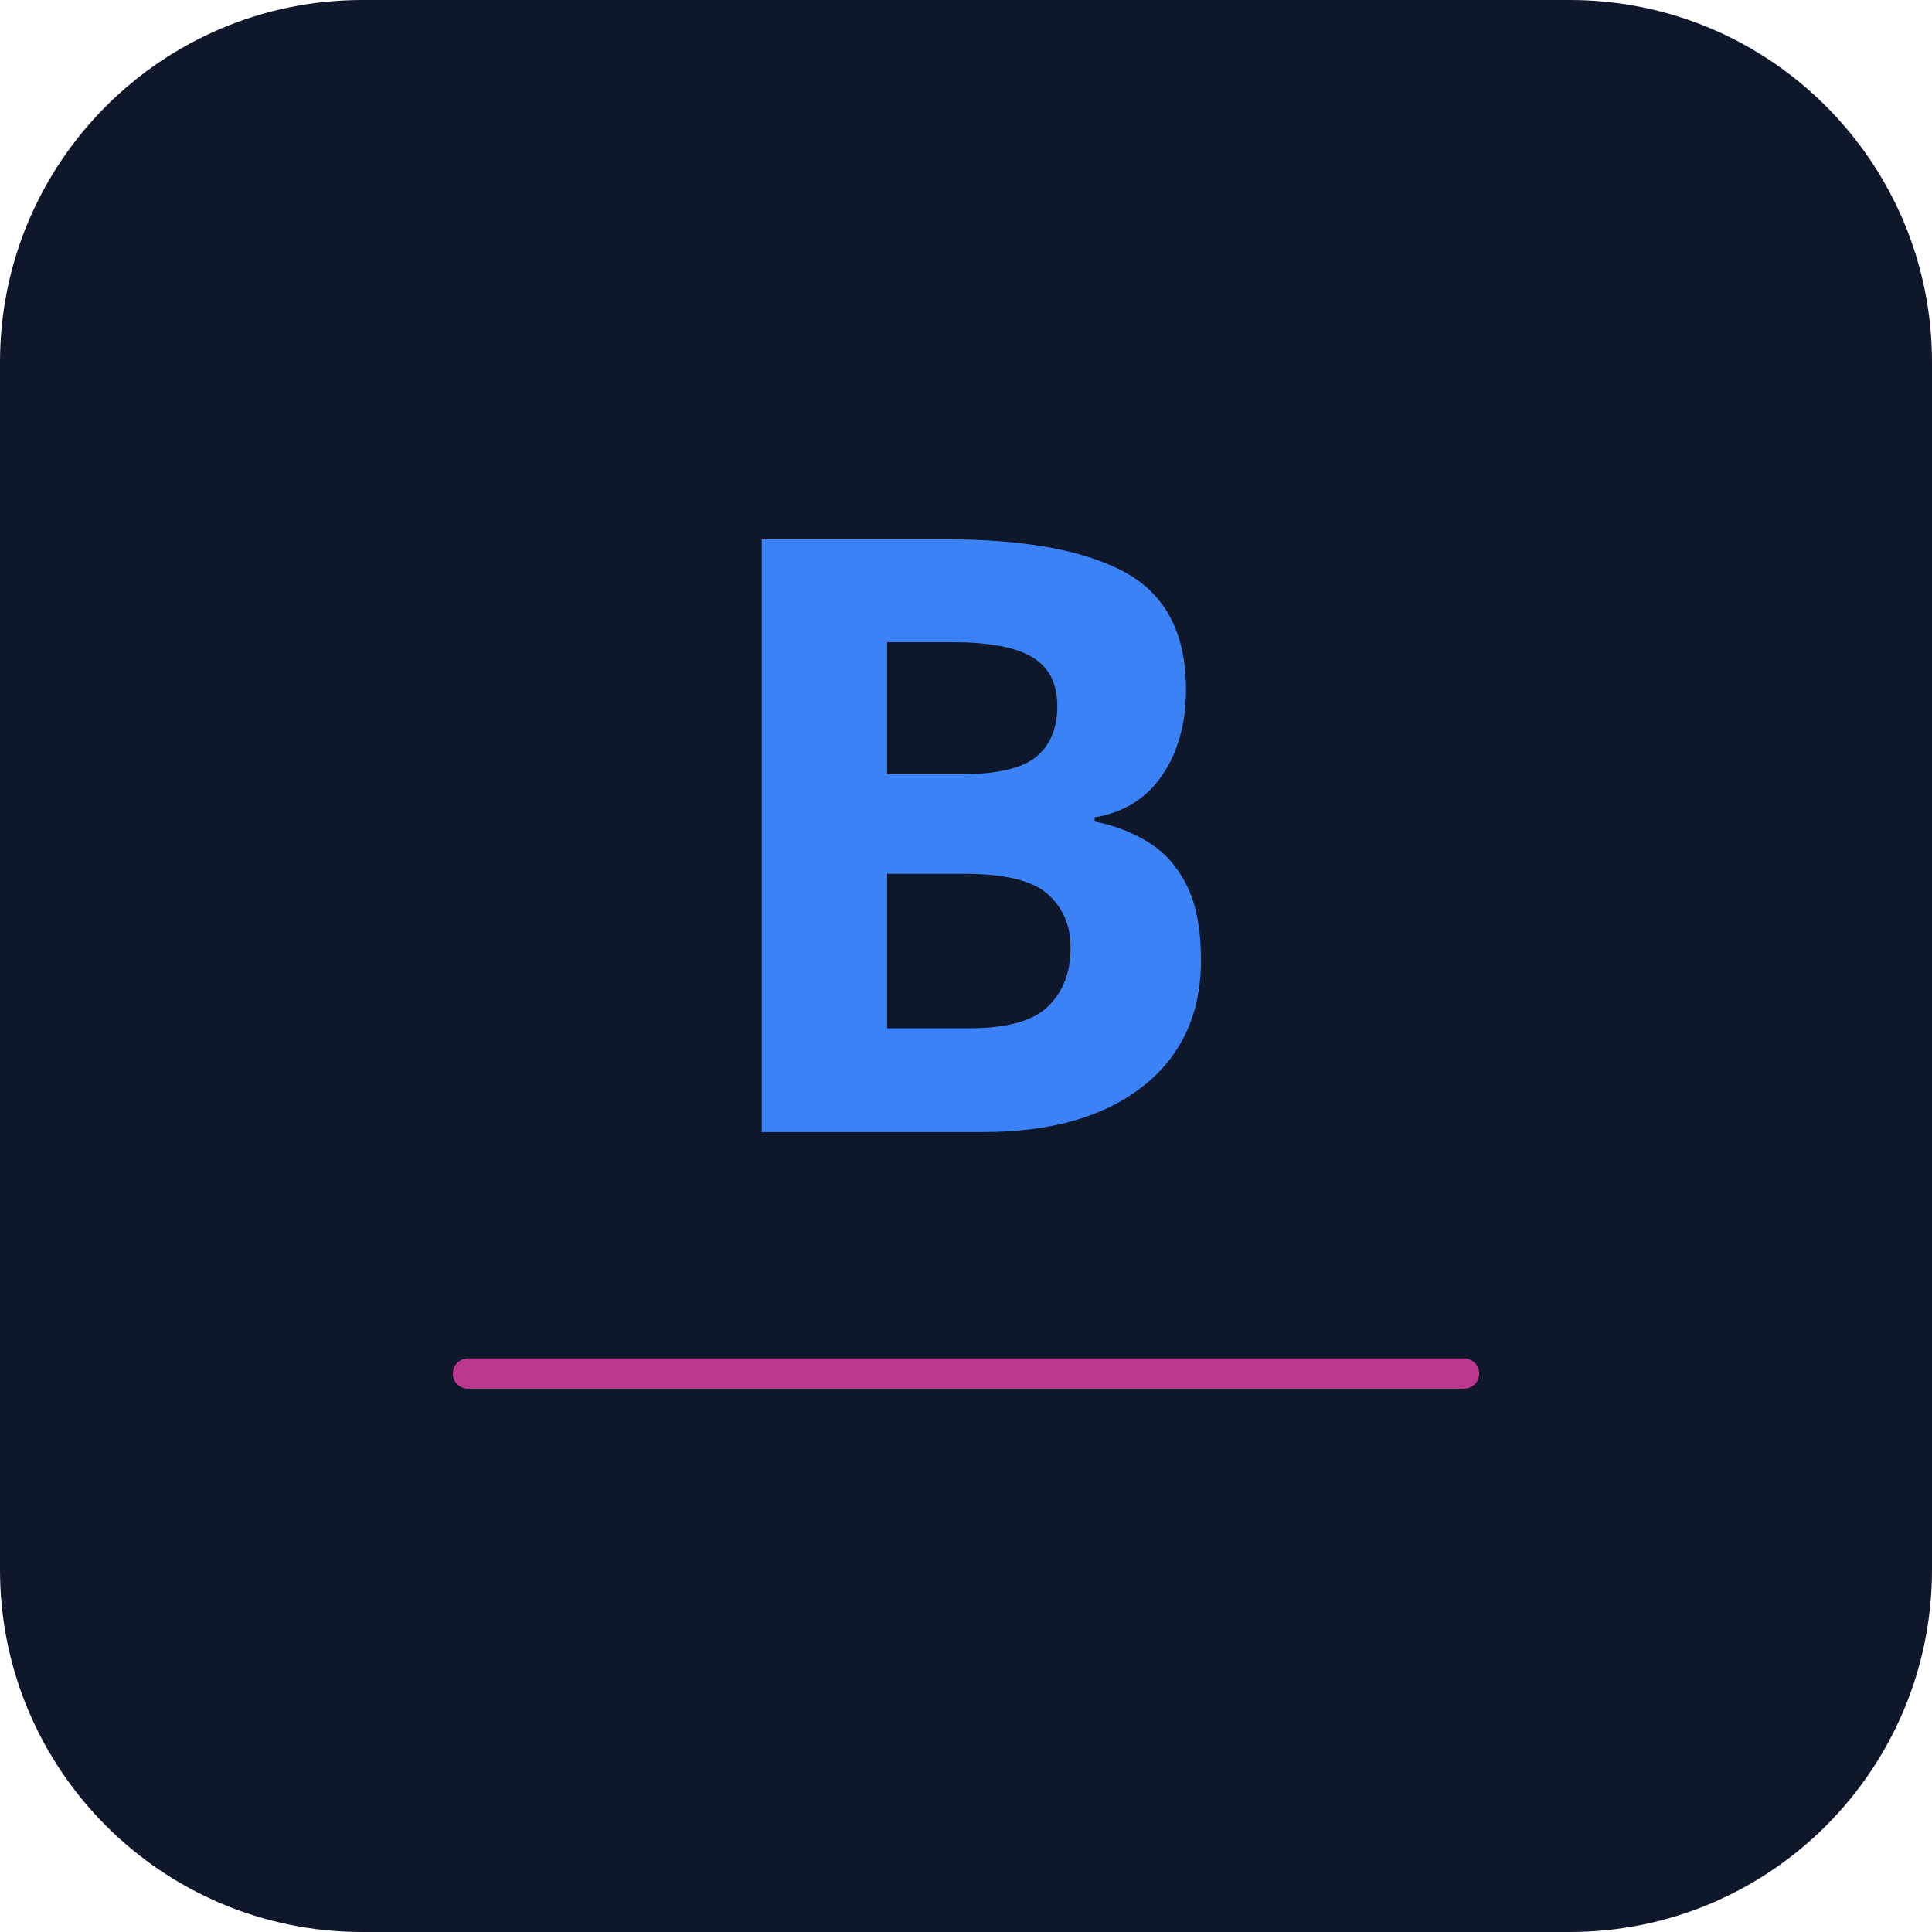
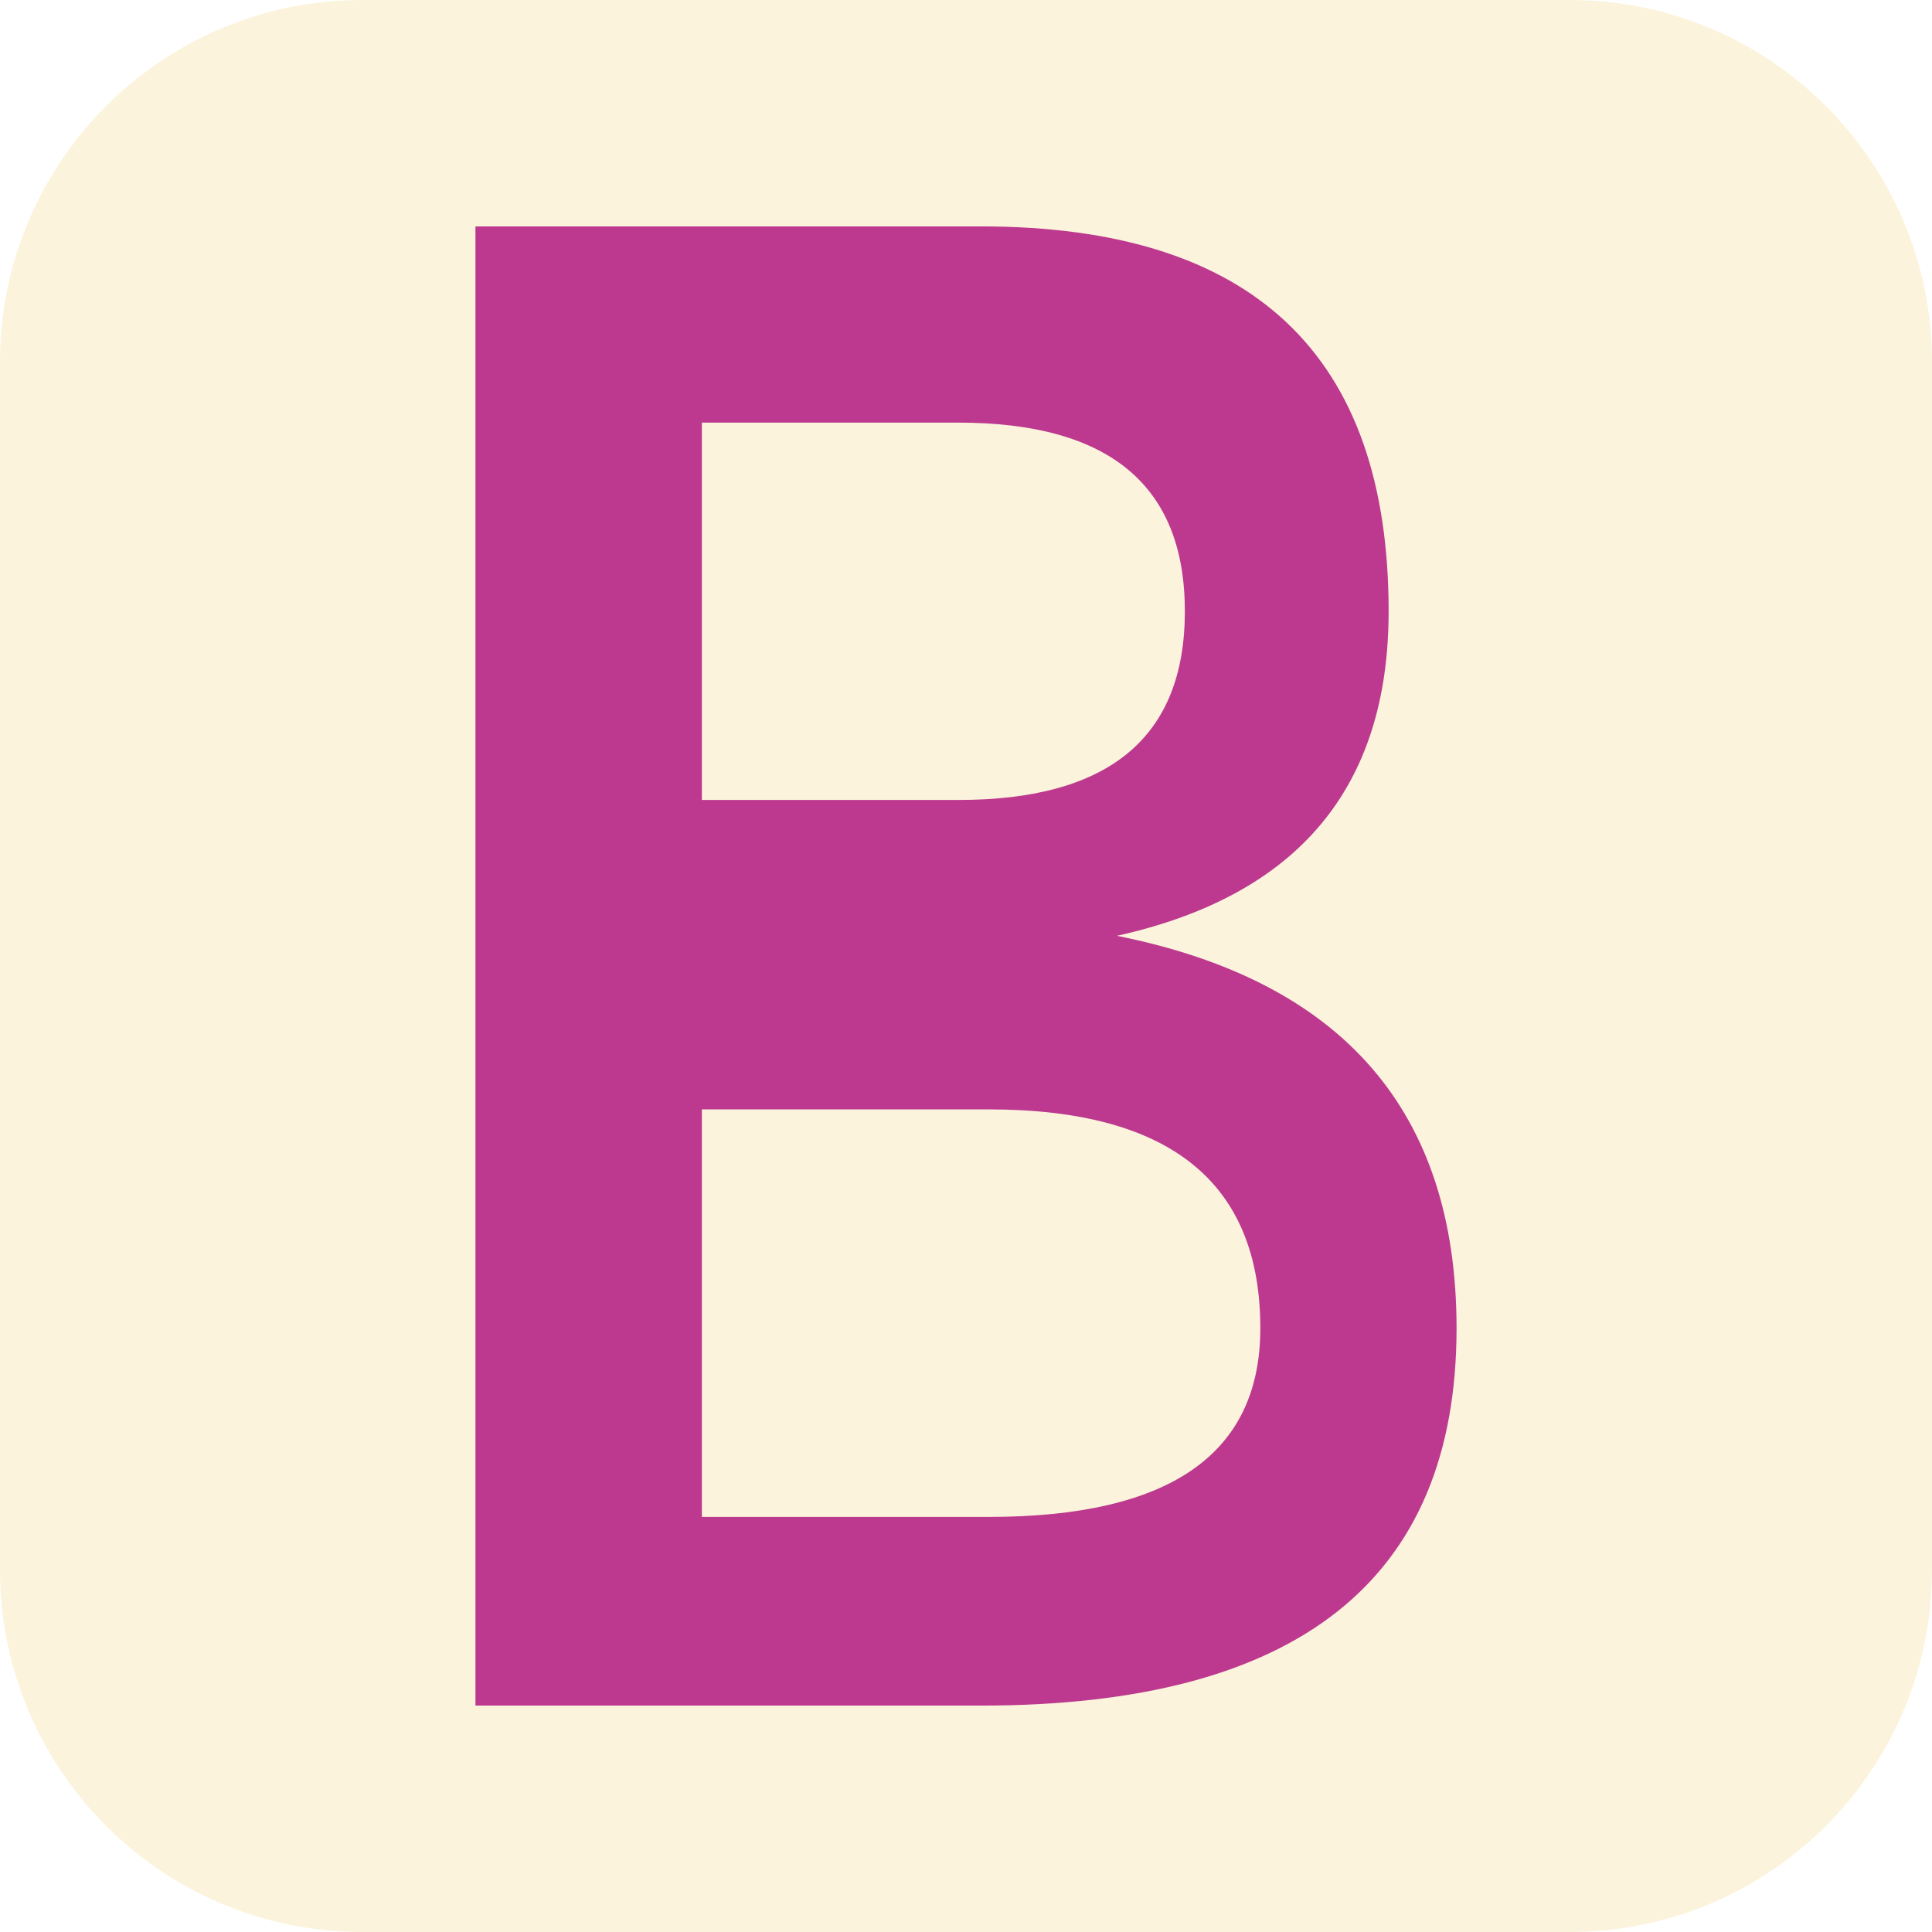
- <svg xmlns="http://www.w3.org/2000/svg" viewBox="0 0 512 512" fill="none">
-   <rect width="512" height="512" rx="96" fill="#0f172a" />
-   <text x="256" y="300" text-anchor="middle" font-family="system-ui, sans-serif" font-weight="700" font-size="220" fill="#3b82f6">B</text>
-   <rect x="120" y="360" width="272" height="8" rx="4" fill="#bc398f" />
+ <svg xmlns="http://www.w3.org/2000/svg" viewBox="0 0 512 512">
+   <rect width="512" height="512" rx="96" fill="#FBF3DB" />
+   <path fill="#bc398f" fill-rule="evenodd" d="M126 60 L260 60 Q368 60 368 162 Q368 232 296 248 Q386 266 386 352 Q386 452 260 452 L126 452 Z M186 112 L254 112 Q314 112 314 162 Q314 212 254 212 L186 212 Z M186 294 L262 294 Q334 294 334 352 Q334 402 262 402 L186 402 Z" />
</svg>
